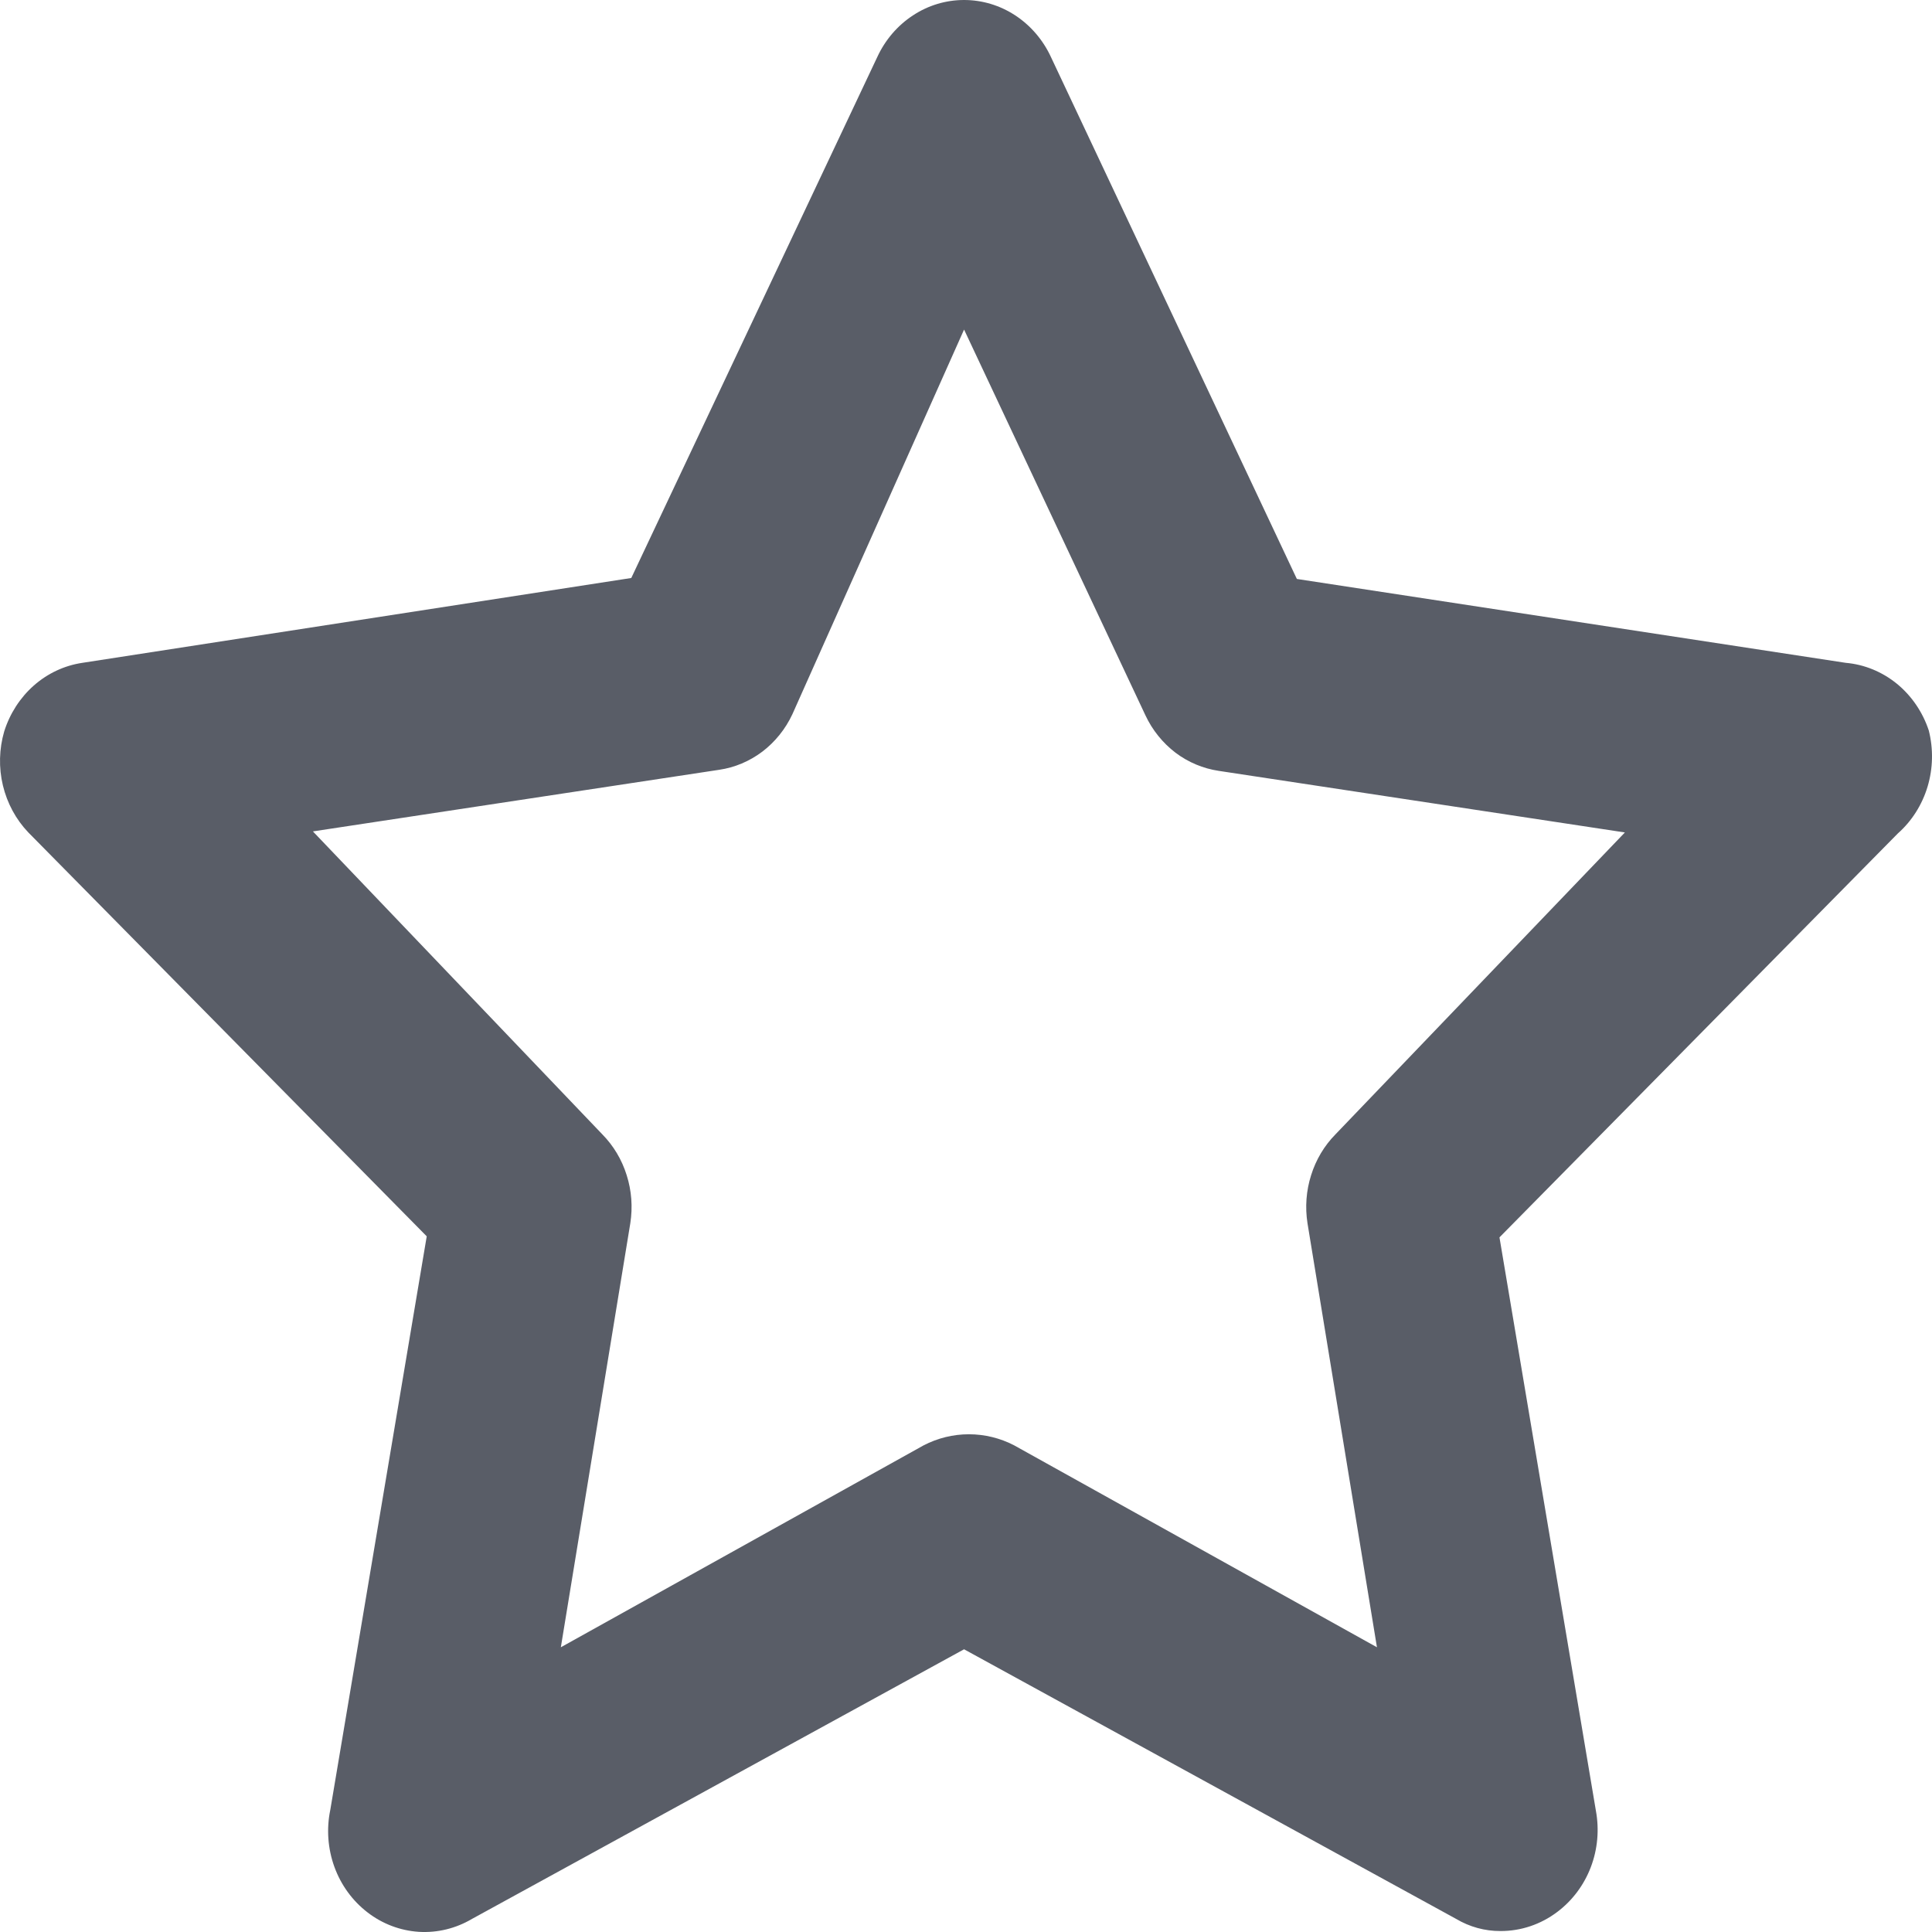
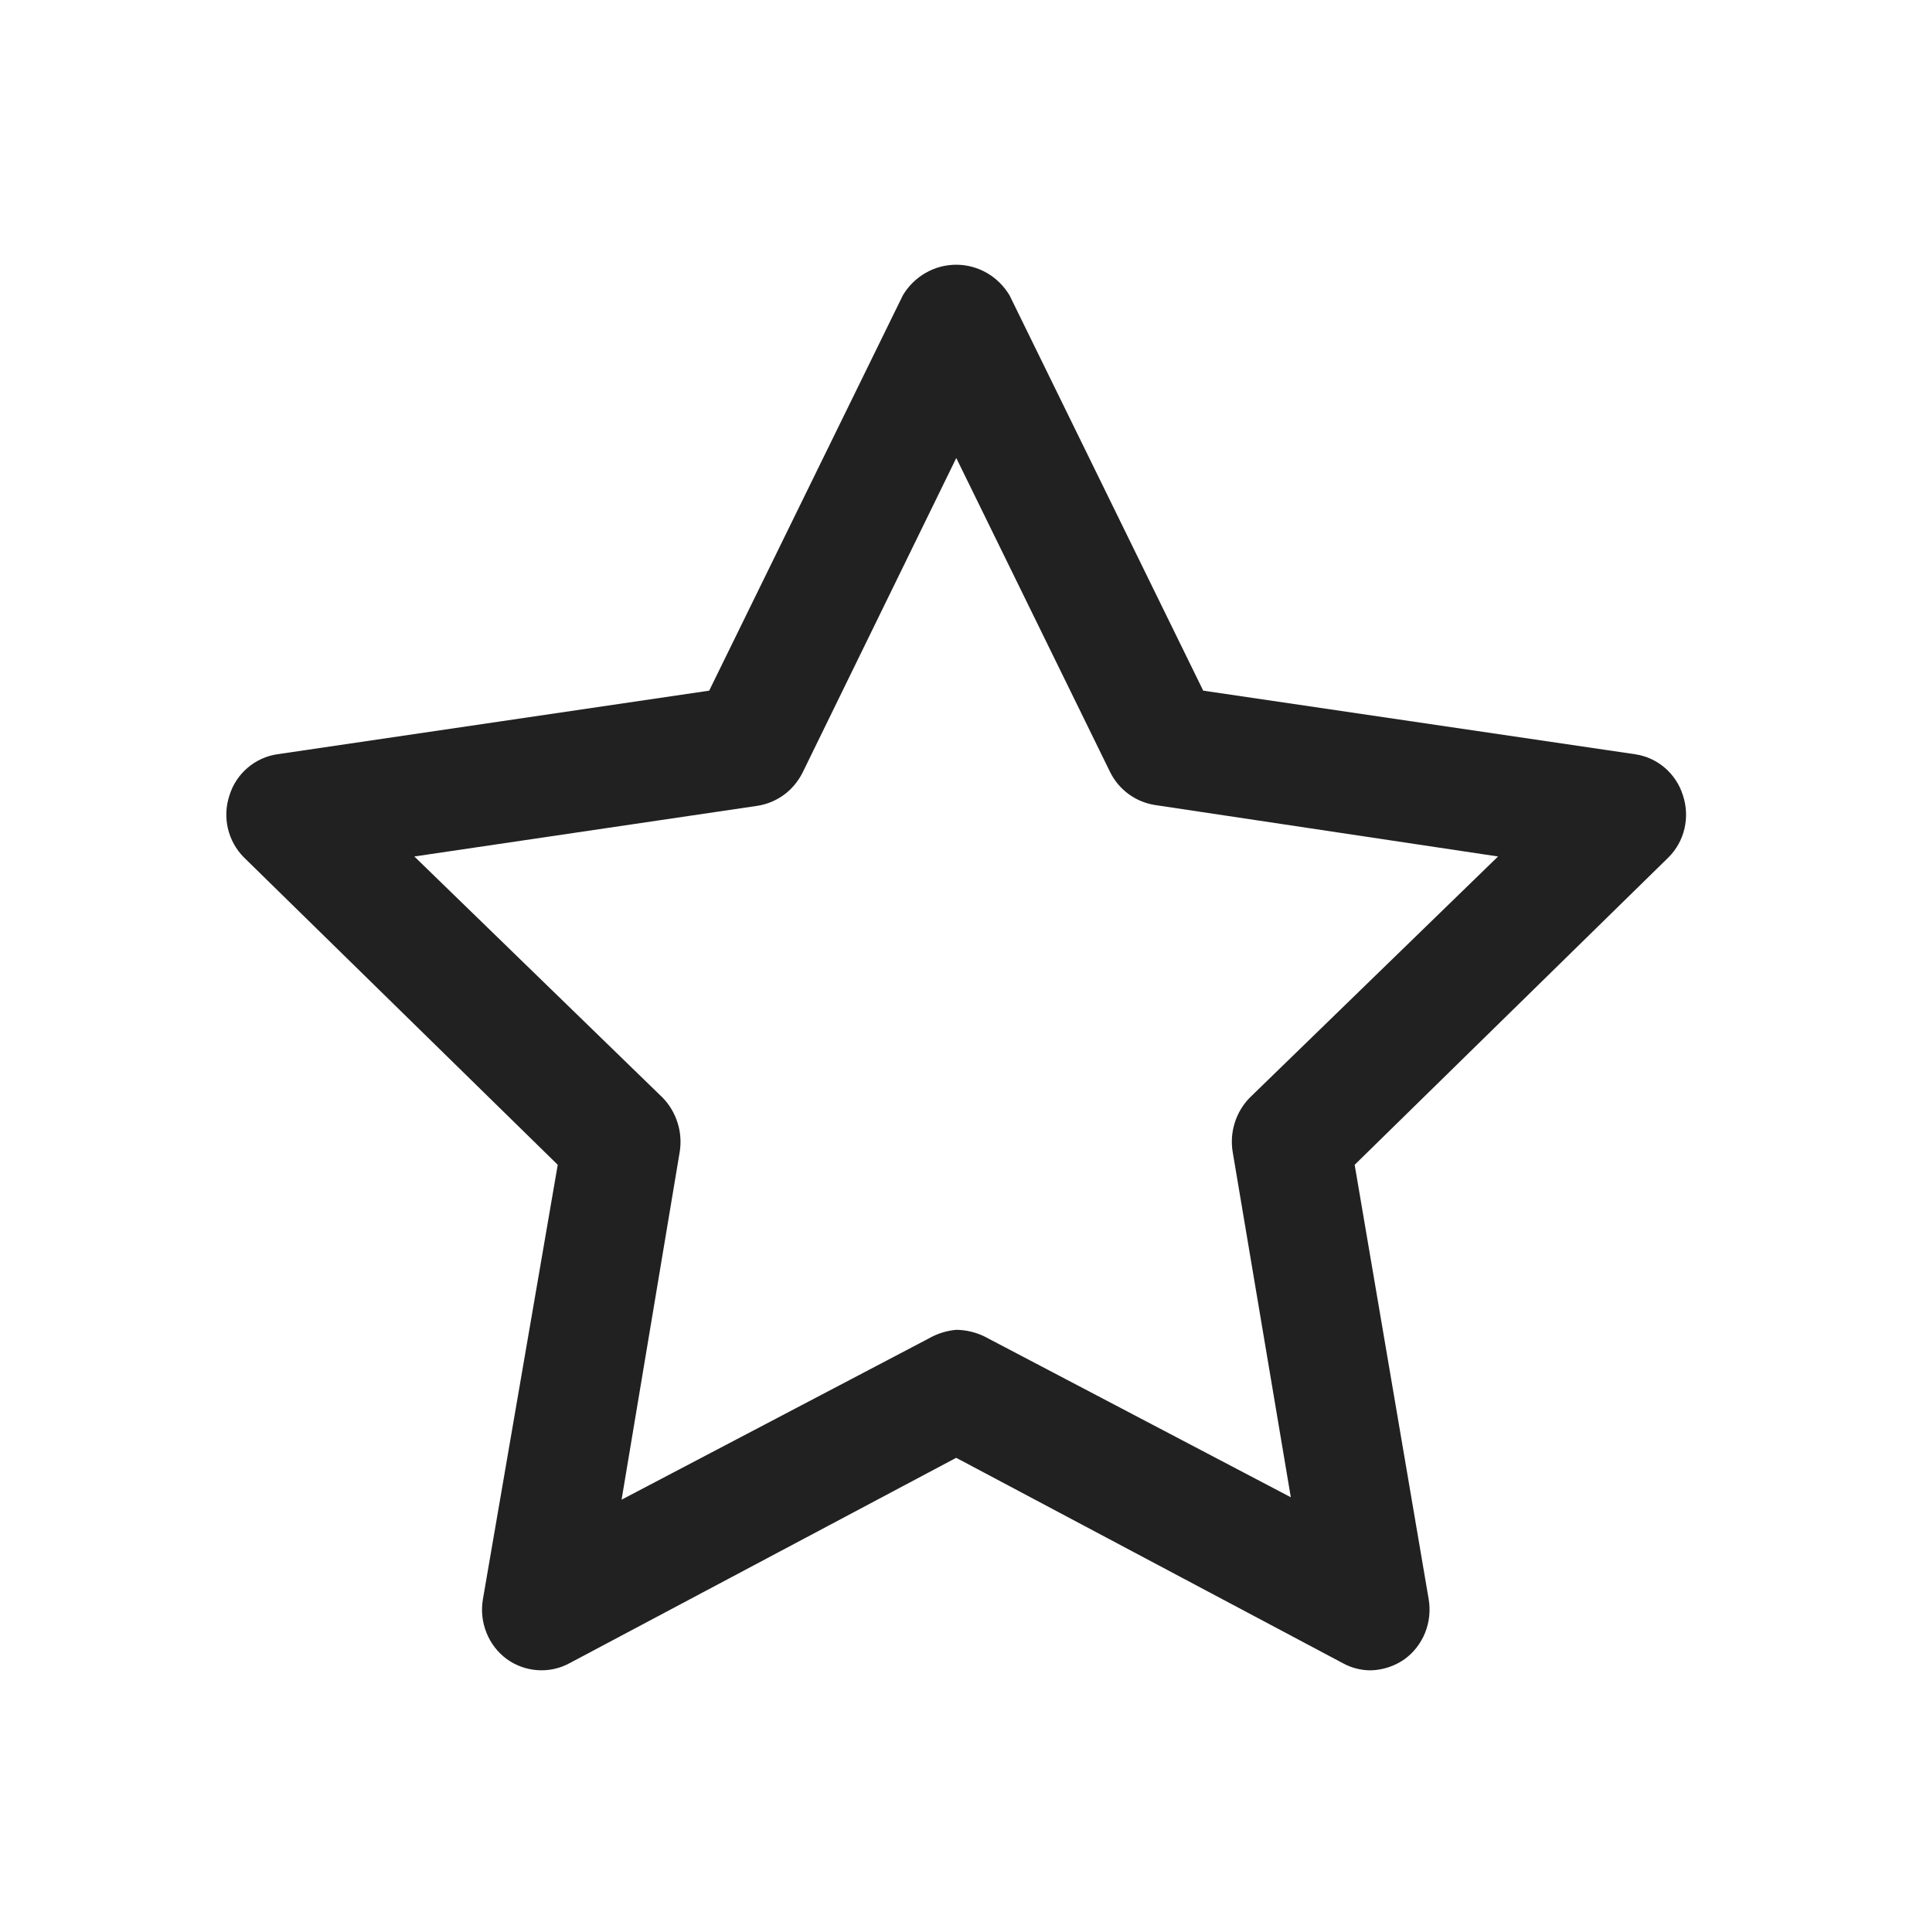
- <svg xmlns="http://www.w3.org/2000/svg" width="24" height="24" viewBox="0 0 24 24" fill="none">
-   <path d="M23.96 9.074C23.884 8.845 23.746 8.643 23.564 8.494C23.381 8.345 23.16 8.254 22.929 8.234L16.11 7.192L13.055 0.708C12.957 0.496 12.803 0.317 12.613 0.192C12.422 0.066 12.201 0 11.976 0C11.751 0 11.53 0.066 11.34 0.192C11.149 0.317 10.996 0.496 10.898 0.708L7.842 7.18L1.023 8.234C0.801 8.267 0.593 8.364 0.421 8.515C0.25 8.666 0.122 8.864 0.052 9.087C-0.011 9.304 -0.017 9.536 0.036 9.757C0.089 9.978 0.198 10.18 0.352 10.341L5.301 15.358L4.103 22.483C4.054 22.719 4.072 22.965 4.154 23.191C4.236 23.417 4.379 23.613 4.565 23.756C4.751 23.9 4.973 23.983 5.203 23.998C5.434 24.012 5.663 23.956 5.864 23.837L11.976 20.488L18.088 23.837C18.256 23.937 18.446 23.989 18.639 23.988C18.893 23.989 19.14 23.906 19.346 23.75C19.532 23.61 19.676 23.418 19.761 23.196C19.846 22.974 19.868 22.731 19.825 22.495L18.627 15.371L23.576 10.353C23.749 10.2 23.877 9.998 23.945 9.772C24.013 9.545 24.018 9.303 23.96 9.074ZM16.59 14.091C16.451 14.232 16.347 14.406 16.287 14.599C16.226 14.791 16.211 14.995 16.242 15.195L17.105 20.463L12.599 17.955C12.424 17.864 12.231 17.817 12.036 17.817C11.841 17.817 11.648 17.864 11.473 17.955L6.967 20.463L7.83 15.195C7.861 14.995 7.846 14.791 7.785 14.599C7.725 14.406 7.621 14.232 7.482 14.091L3.887 10.328L8.932 9.563C9.126 9.535 9.311 9.457 9.47 9.337C9.628 9.217 9.757 9.057 9.843 8.873L11.976 4.094L14.229 8.886C14.315 9.07 14.444 9.229 14.602 9.35C14.761 9.47 14.946 9.547 15.14 9.576L20.185 10.341L16.59 14.091Z" fill="#595D67" />
+ <svg xmlns="http://www.w3.org/2000/svg" viewBox="0 0 31.669 32" height="32" width="31.669" xml:space="preserve" id="svg2" version="1.1">
+   <defs id="defs6" />
+   <g transform="matrix(1.333333,0,0,-1.333333,0,32)" id="g10">
+     <g transform="translate(2.811279,3.243454)" id="g12">
+       <path id="path14" style="fill:#212121;fill-opacity:1;fill-rule:nonzero;stroke:none" d="m 14.211,0.007 c -0.121,1.91e-4 -0.24,0.031 -0.346,0.09 L 9.065,2.647 4.265,0.097 C 4.143,0.03 4.005,0 3.867,0.009 3.729,0.018 3.596,0.065 3.483,0.147 3.37,0.23 3.283,0.343 3.231,0.474 3.178,0.605 3.163,0.748 3.186,0.887 l 0.93,5.4 -3.899,3.82 c -0.098,0.099 -0.166,0.223 -0.198,0.359 -0.031,0.136 -0.025,0.278 0.02,0.411 0.041,0.133 0.119,0.251 0.224,0.341 0.105,0.09 0.233,0.149 0.37,0.169 l 5.364,0.79 2.405,4.91 c 0.068,0.116 0.166,0.212 0.282,0.279 0.116,0.067 0.248,0.102 0.381,0.102 0.134,0 0.265,-0.035 0.381,-0.102 0.116,-0.067 0.213,-0.163 0.282,-0.279 l 2.405,-4.91 5.364,-0.79 c 0.136,-0.02 0.265,-0.078 0.37,-0.169 0.105,-0.09 0.183,-0.209 0.224,-0.341 0.044,-0.132 0.051,-0.275 0.02,-0.411 -0.031,-0.136 -0.1,-0.261 -0.198,-0.359 l -3.899,-3.82 0.92,-5.4 C 14.957,0.748 14.941,0.605 14.889,0.474 14.836,0.343 14.749,0.23 14.636,0.147 14.511,0.059 14.363,0.01 14.211,0.007 Z M 9.065,4.237 c 0.12,-0.001 0.238,-0.029 0.346,-0.08 l 3.81,-2 -0.722,4.29 c -0.02,0.12 -0.011,0.244 0.025,0.36 0.036,0.116 0.099,0.223 0.183,0.31 l 3.088,3 -4.265,0.64 c -0.118,0.019 -0.23,0.066 -0.326,0.137 -0.096,0.071 -0.175,0.165 -0.228,0.273 l -1.91,3.9 -1.91,-3.91 C 7.101,11.049 7.023,10.955 6.927,10.884 6.83,10.813 6.718,10.766 6.6,10.747 l -4.265,-0.63 3.088,-3 C 5.507,7.029 5.569,6.923 5.605,6.807 5.642,6.69 5.65,6.567 5.631,6.447 l -0.722,-4.32 3.81,2 C 8.824,4.188 8.943,4.226 9.065,4.237 Z" />
+     </g>
+   </g>
</svg>
